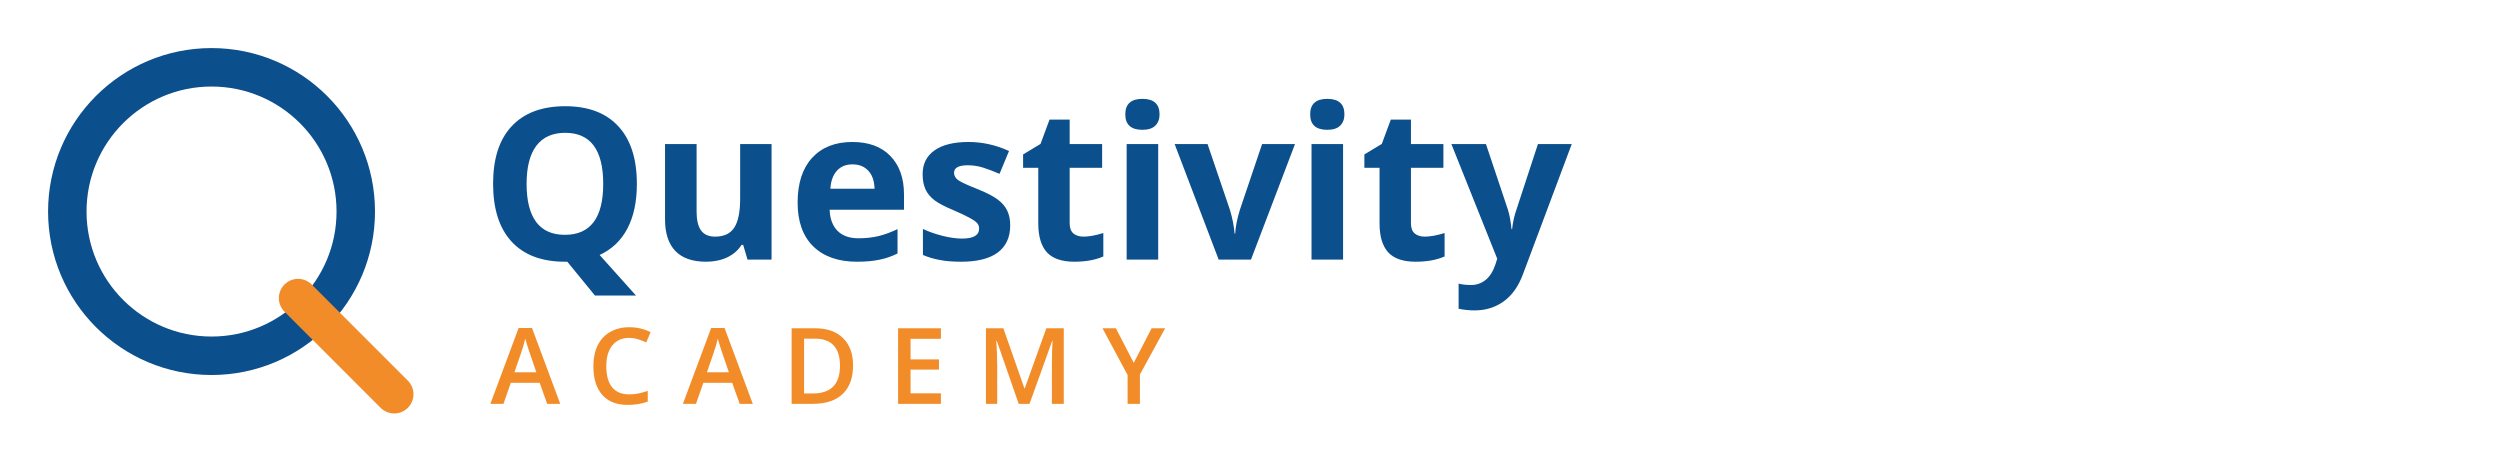
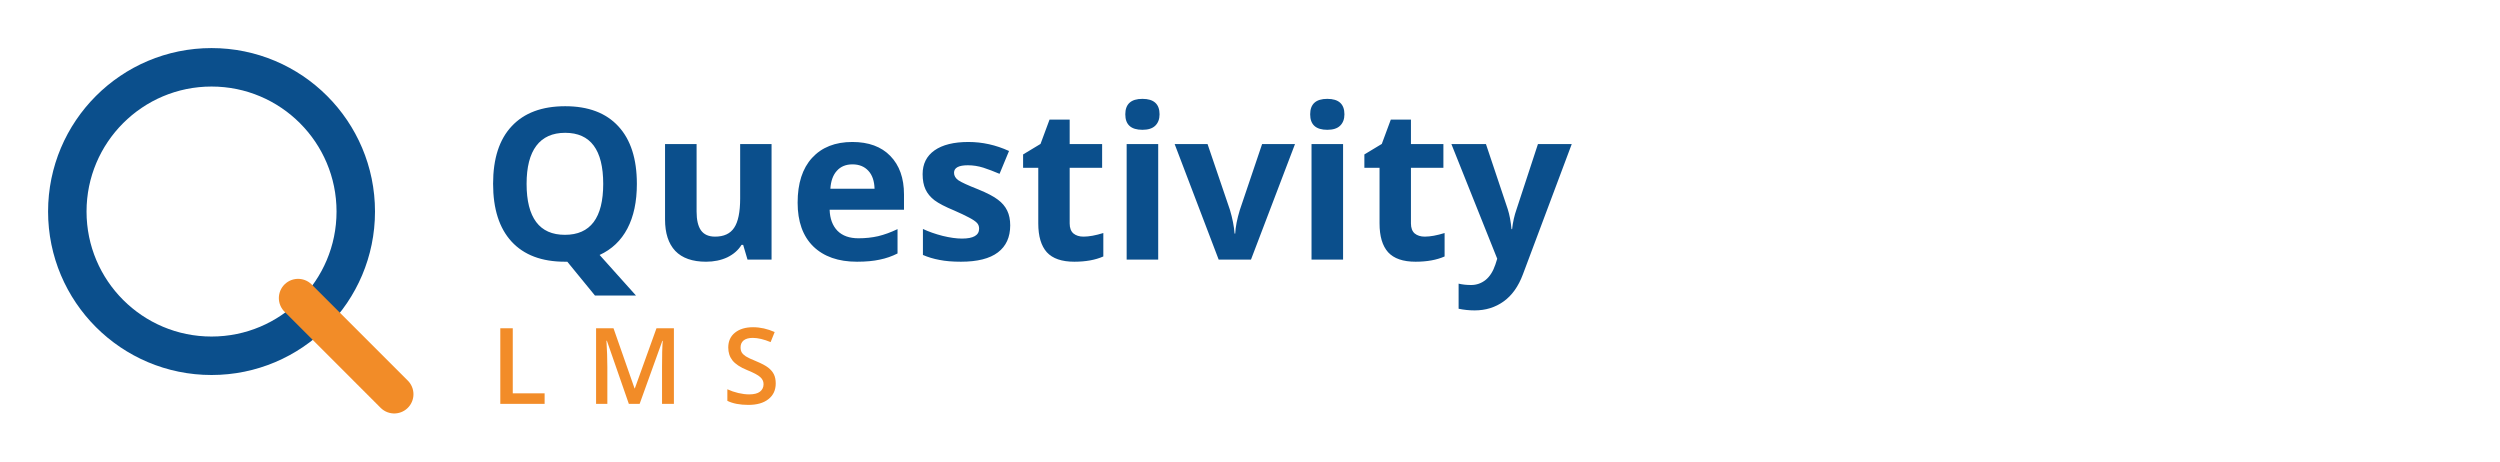
- <svg xmlns="http://www.w3.org/2000/svg" viewBox="0 0 260 48" role="img" aria-label="Questivity Academy">
+ <svg xmlns="http://www.w3.org/2000/svg" viewBox="0 0 260 48" role="img" aria-label="Questivity LMS">
  <g fill="none" stroke="#0B4F8C" stroke-width="4">
    <circle cx="22" cy="22" r="15" />
    <path d="M31 31 L41 41" stroke="#F28C28" stroke-linecap="round" />
  </g>
  <text x="50" y="27" font-family="Open Sans, Arial, sans-serif" font-size="22" font-weight="700" fill="#0B4F8C">Questivity</text>
-   <text x="51" y="42" font-family="Open Sans, Arial, sans-serif" font-size="11" font-weight="600" letter-spacing="3" fill="#F28C28">ACADEMY</text>
+   <text x="51" y="42" font-family="Open Sans, Arial, sans-serif" font-size="11" font-weight="600" letter-spacing="4" fill="#F28C28">LMS</text>
</svg>
